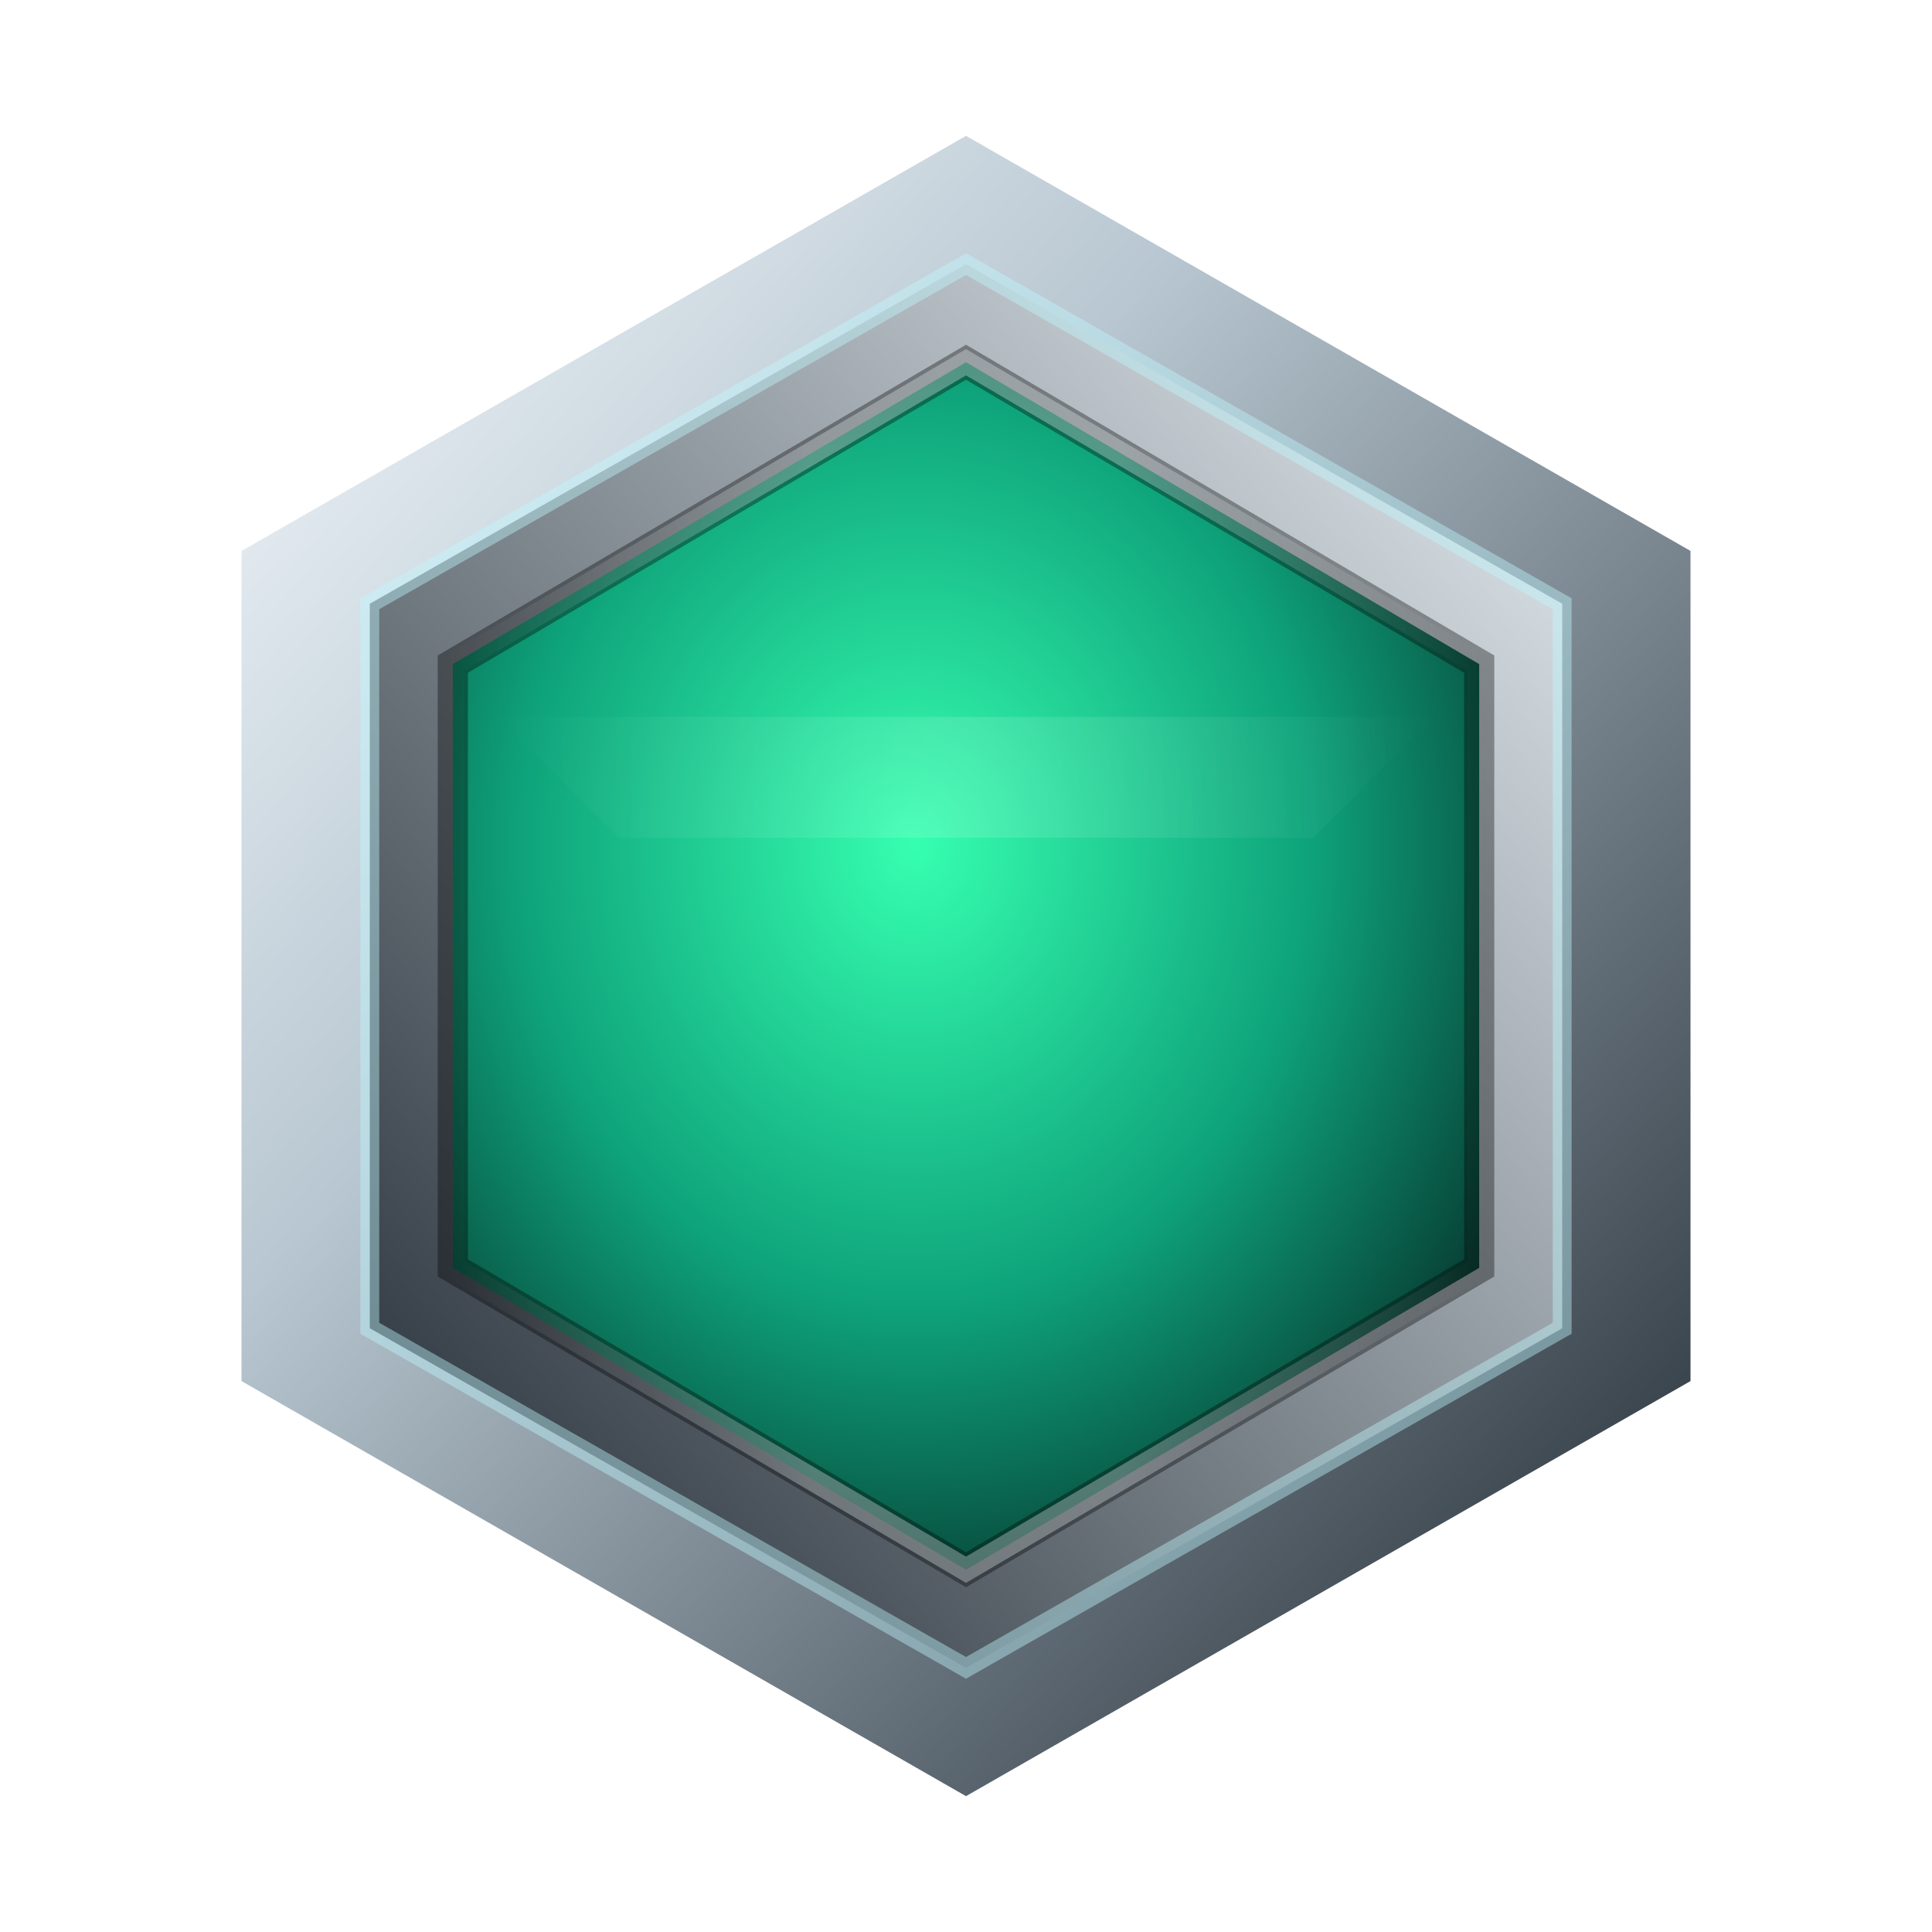
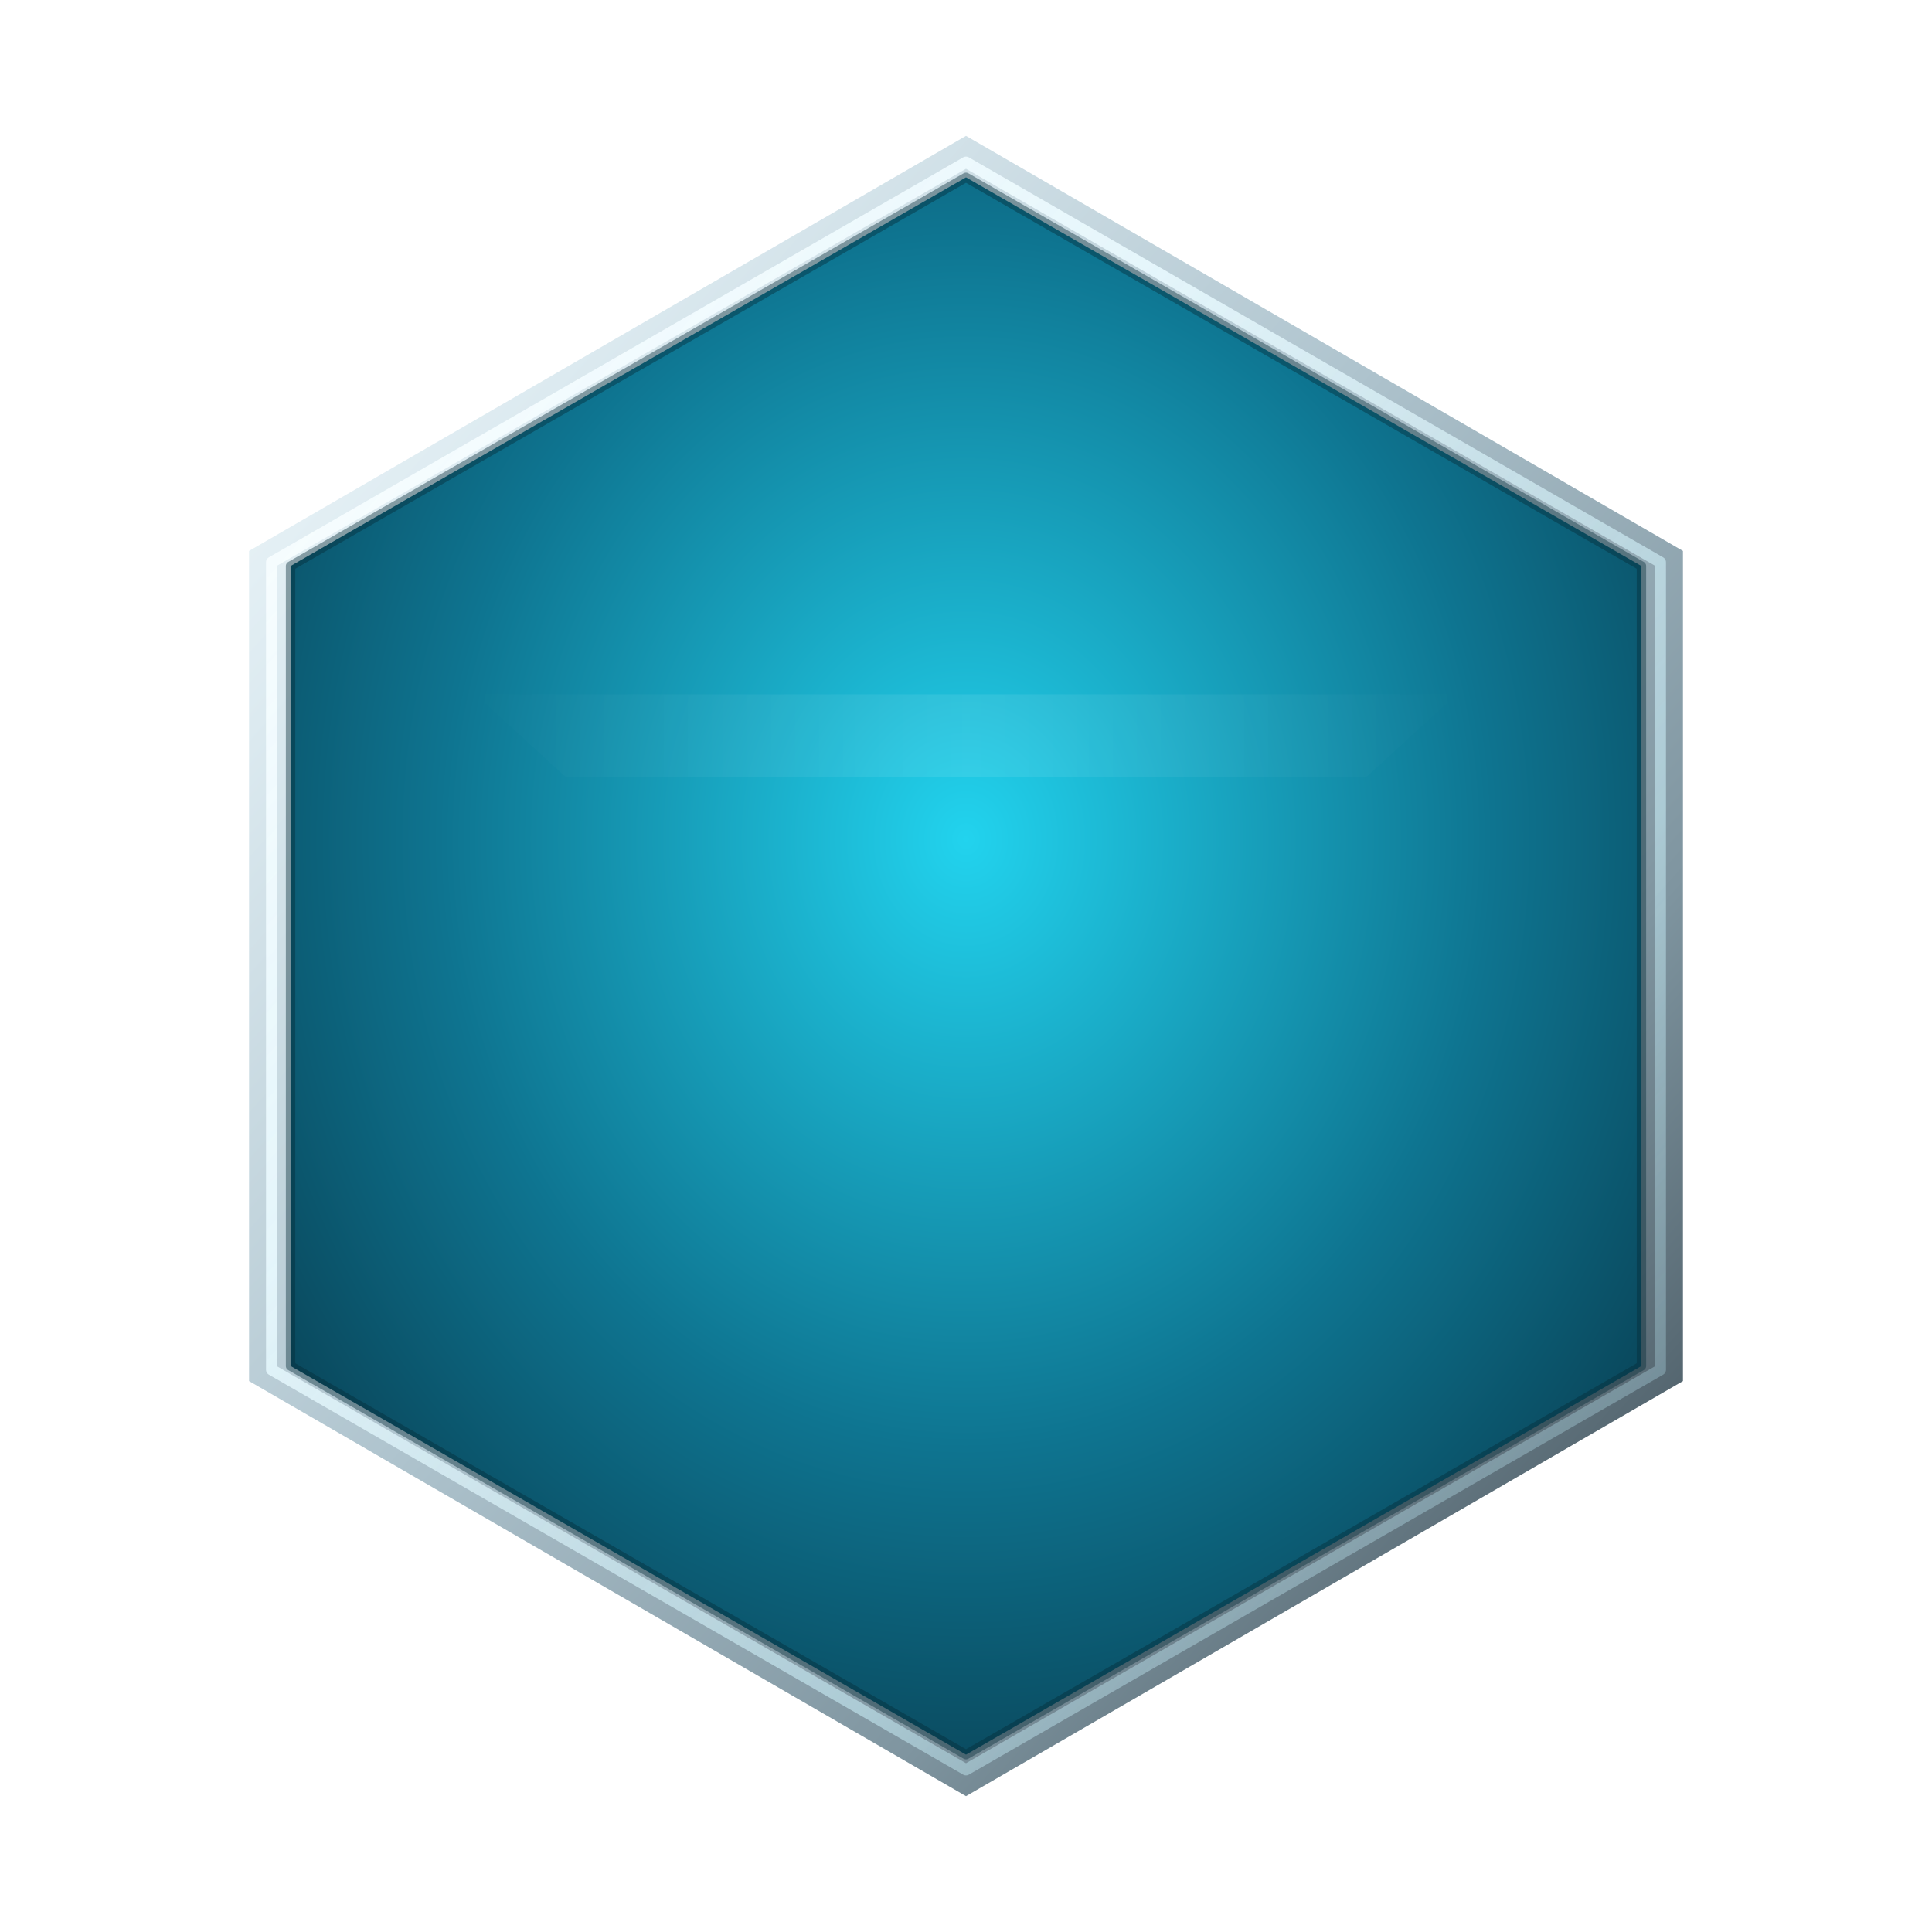
<svg xmlns="http://www.w3.org/2000/svg" width="512" height="512" viewBox="0 0 512 512">
  <defs>
-     <linearGradient id="rim_performance_platinum" x1="0" y1="0" x2="1" y2="1">
-       <stop offset="0" stop-color="#F7FBFF" />
-       <stop offset="0.35" stop-color="#B8C7D1" />
-       <stop offset="1" stop-color="#1E2730" />
+     <linearGradient id="platinumMetal_performance_ultraslim" x1="0" y1="0" x2="1" y2="1">
+       <stop offset="0%" stop-color="#F7FDFF" />
+       <stop offset="18%" stop-color="#DCEAF0" />
+       <stop offset="45%" stop-color="#AFC4CE" />
+       <stop offset="72%" stop-color="#7F95A0" />
+       <stop offset="100%" stop-color="#33414A" />
    </linearGradient>
-     <linearGradient id="rimInner_performance_platinum" x1="1" y1="0" x2="0" y2="1">
-       <stop offset="0" stop-color="#EAF2F7" />
-       <stop offset="1" stop-color="#1E2730" />
+     <linearGradient id="platinumLine_performance_ultraslim" x1="0" y1="0" x2="1" y2="1">
+       <stop offset="0%" stop-color="#FFFFFF" stop-opacity="0.98" />
+       <stop offset="35%" stop-color="#E9FAFF" stop-opacity="0.88" />
+       <stop offset="70%" stop-color="#B7D8E2" stop-opacity="0.78" />
+       <stop offset="100%" stop-color="#5A7480" stop-opacity="0.72" />
    </linearGradient>
-     <radialGradient id="core_performance_platinum" cx="0.45" cy="0.40" r="0.70">
-       <stop offset="0" stop-color="#36FFB0" />
-       <stop offset="0.55" stop-color="#0EA27A" />
-       <stop offset="1" stop-color="#062B26" />
+     <radialGradient id="performanceCore_platinum_ultraslim" cx="50%" cy="42%" r="70%">
+       <stop offset="0%" stop-color="#22D3EE" />
+       <stop offset="55%" stop-color="#0E7490" />
+       <stop offset="100%" stop-color="#083344" />
    </radialGradient>
-     <linearGradient id="ring_performance_platinum" x1="0" y1="0" x2="1" y2="0">
-       <stop offset="0" stop-color="#EAF2F7" stop-opacity="0" />
-       <stop offset="0.35" stop-color="#EAF2F7" stop-opacity="0.60" />
-       <stop offset="0.65" stop-color="#EAF2F7" stop-opacity="0.60" />
-       <stop offset="1" stop-color="#EAF2F7" stop-opacity="0" />
-     </linearGradient>
-     <linearGradient id="shine_performance_platinum" x1="0" y1="0" x2="1" y2="0">
-       <stop offset="0" stop-color="#fff" stop-opacity="0" />
-       <stop offset="0.5" stop-color="#fff" stop-opacity="0.24" />
-       <stop offset="1" stop-color="#fff" stop-opacity="0" />
+     <linearGradient id="coreShine_performance_platinum_ultraslim" x1="0" y1="0" x2="1" y2="0">
+       <stop offset="0%" stop-color="#FFFFFF" stop-opacity="0" />
+       <stop offset="50%" stop-color="#FFFFFF" stop-opacity="0.16" />
+       <stop offset="100%" stop-color="#FFFFFF" stop-opacity="0" />
    </linearGradient>
  </defs>
-   <polygon points="256,36 448,146 448,366 256,476 64,366 64,146" fill="url(#rim_performance_platinum)" />
-   <polygon points="256,70 414,160 414,352 256,442 98,352 98,160" fill="url(#rimInner_performance_platinum)" />
-   <polygon points="256,70 414,160 414,352 256,442 98,352 98,160" fill="none" stroke="#BFF7FF" stroke-width="5" opacity="0.42" />
-   <polygon points="256,96 392,176 392,336 256,416 120,336 120,176" fill="url(#core_performance_platinum)" />
-   <polygon points="256,96 392,176 392,336 256,416 120,336 120,176" fill="none" stroke="#000" stroke-width="8" opacity="0.35" />
-   <polygon points="256,96 392,176 392,336 256,416 120,336 120,176" fill="none" stroke="url(#ring_performance_platinum)" stroke-width="6" opacity="0.55" />
-   <polygon points="132,190 380,190 348,222 164,222" fill="url(#shine_performance_platinum)" opacity="0.55" />
+   <polygon points="256,36 446,146 446,366 256,476 66,366 66,146" fill="url(#platinumMetal_performance_ultraslim)" />
+   <polygon points="256,43 440,149 440,363 256,469 72,363 72,149" fill="none" stroke="url(#platinumLine_performance_ultraslim)" stroke-width="3" stroke-linejoin="round" />
+   <polygon points="256,47 435,150 435,362 256,465 77,362 77,150" fill="url(#performanceCore_platinum_ultraslim)" />
+   <polygon points="256,47 435,150 435,362 256,465 77,362 77,150" fill="none" stroke="#072B38" stroke-width="2.5" stroke-opacity="0.42" stroke-linejoin="round" />
+   <polygon points="126,184 386,184 362,206 150,206" fill="url(#coreShine_performance_platinum_ultraslim)" opacity="0.55" />
</svg>
